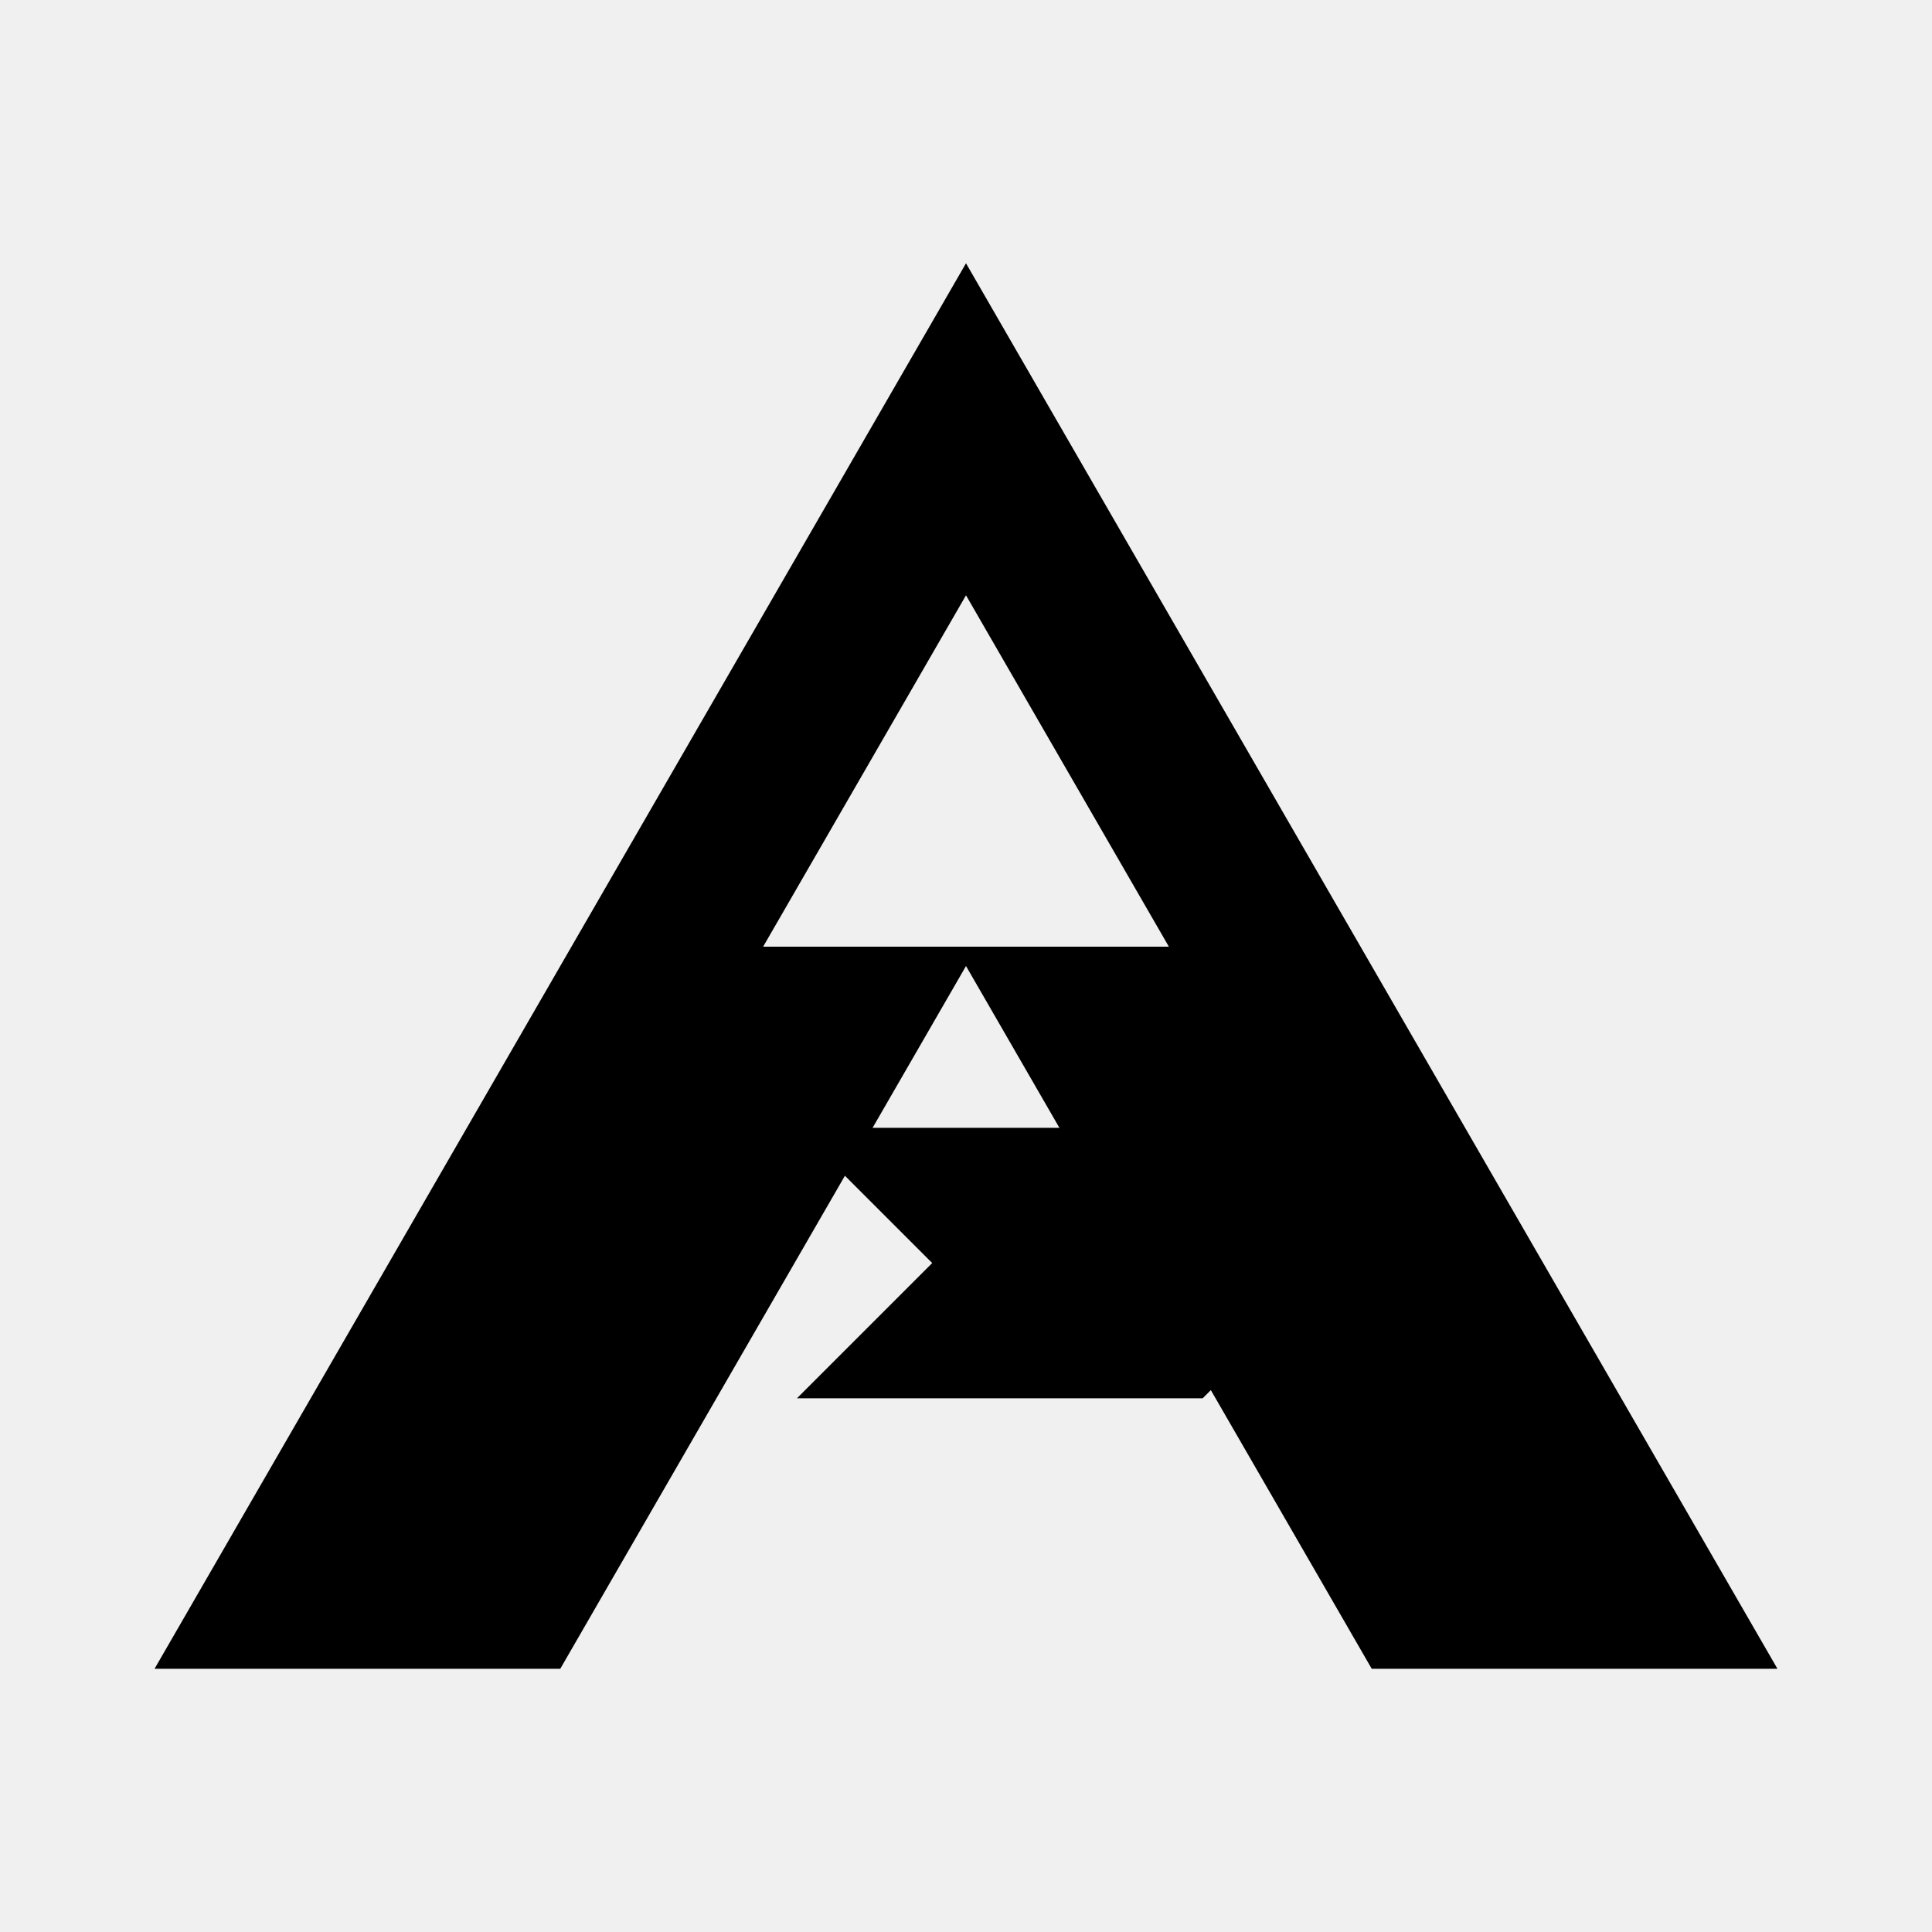
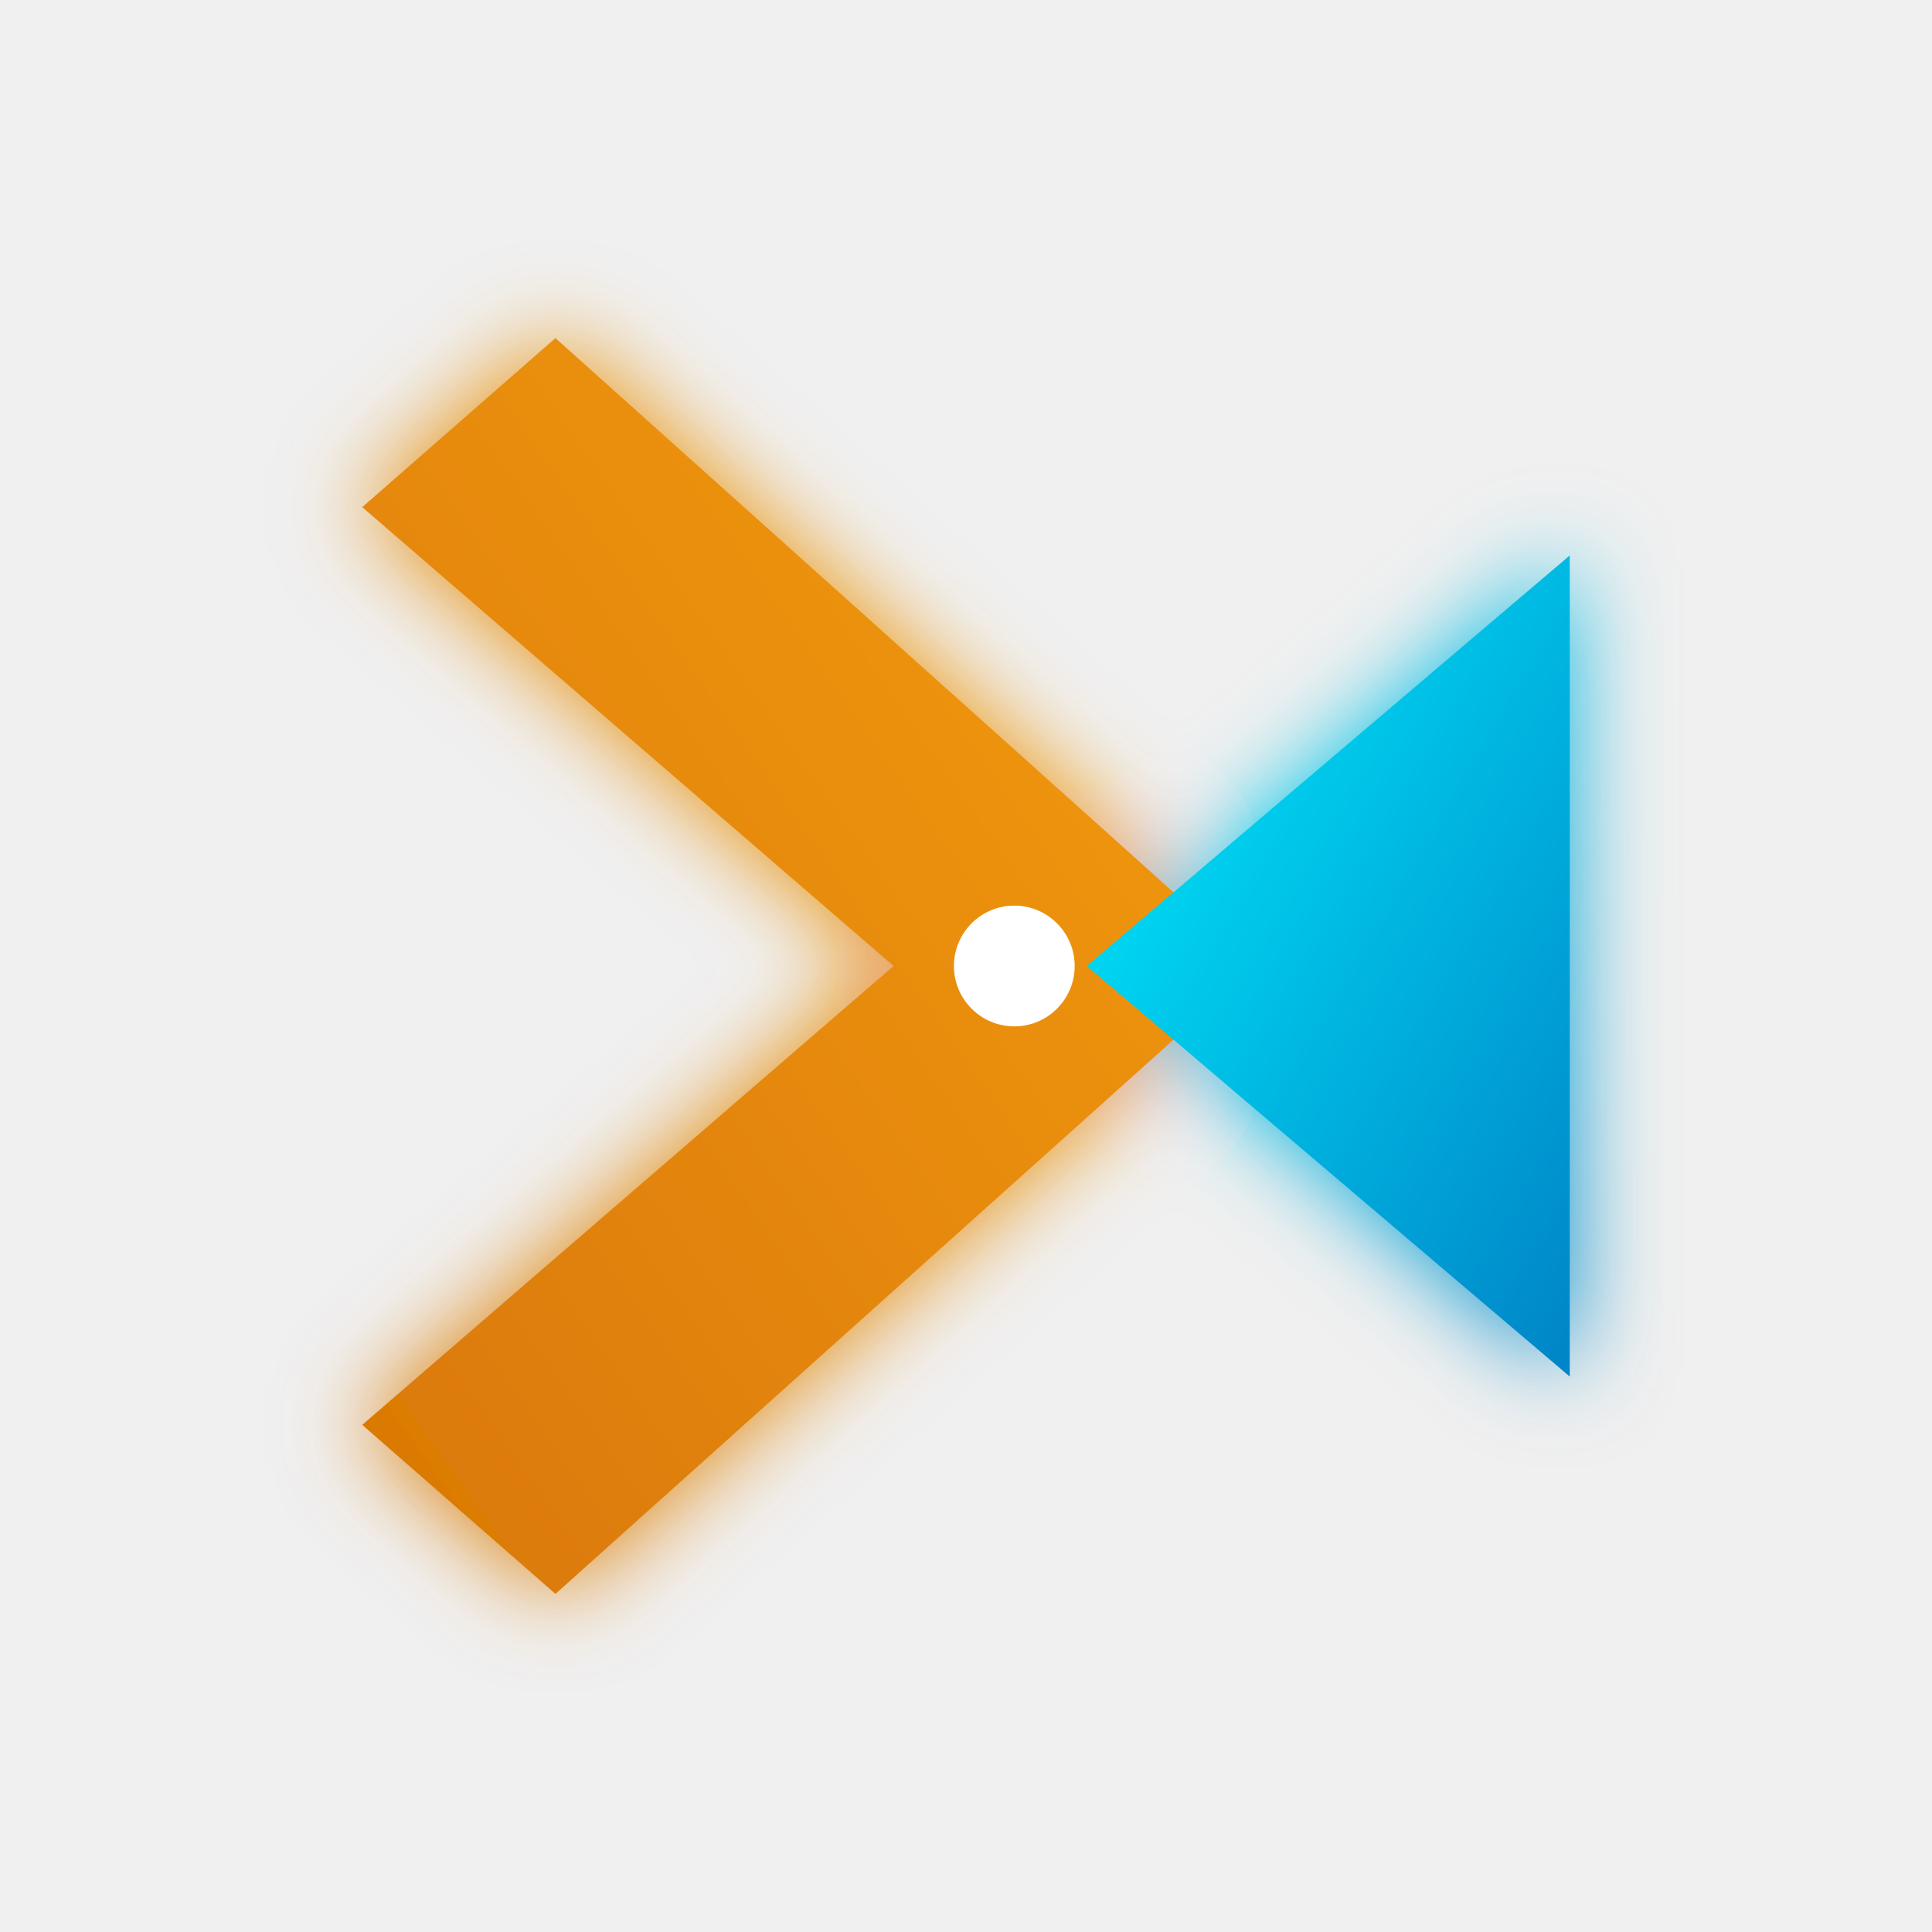
- <svg xmlns="http://www.w3.org/2000/svg" viewBox="0 0 256 256" width="256" height="256">
-   <g transform="translate(-15.36 -16.32) scale(1.12)">
-     <g fill="#000000" fill-rule="evenodd">
-       <path d="M 128 45.72 L 224 212 L 176 212 L 128 128.86 L 80 212 L 32 212 Z              M 128 85 L 152 126.57 L 104 126.57 Z" />
-       <polygon points="108,180 156,180 172,164 156,148 108,148 124,164" />
-     </g>
+ <svg xmlns="http://www.w3.org/2000/svg" viewBox="0 0 512 512" width="100%" height="100%">
+   <defs>
+     <linearGradient id="claudeAmber" x1="0%" y1="100%" x2="100%" y2="0%">
+       <stop offset="0%" stop-color="#D97706" />
+       <stop offset="100%" stop-color="#F59E0B" />
+     </linearGradient>
+     <linearGradient id="agyCyan" x1="0%" y1="0%" x2="100%" y2="100%">
+       <stop offset="0%" stop-color="#00F0FF" />
+       <stop offset="100%" stop-color="#0284C7" />
+     </linearGradient>
+     <filter id="softGlow" x="-20%" y="-20%" width="140%" height="140%">
+       <feGaussianBlur stdDeviation="8" result="blur" />
+       <feMerge>
+         <feMergeNode in="blur" opacity="0.3" />
+         <feMergeNode in="SourceGraphic" />
+       </feMerge>
+     </filter>
+   </defs>
+   <g transform="translate(256, 256) scale(1.6) translate(-248, -256)" filter="url(#softGlow)">
+     <path d="M 148 180               L 236 256               L 148 332               L 180 360               L 296 256               L 180 152 Z" fill="url(#claudeAmber)" />
+     <polygon points="268,256 348,188 348,324" fill="url(#agyCyan)" />
+     <circle cx="256" cy="256" r="10" fill="#FFFFFF" />
  </g>
</svg>
